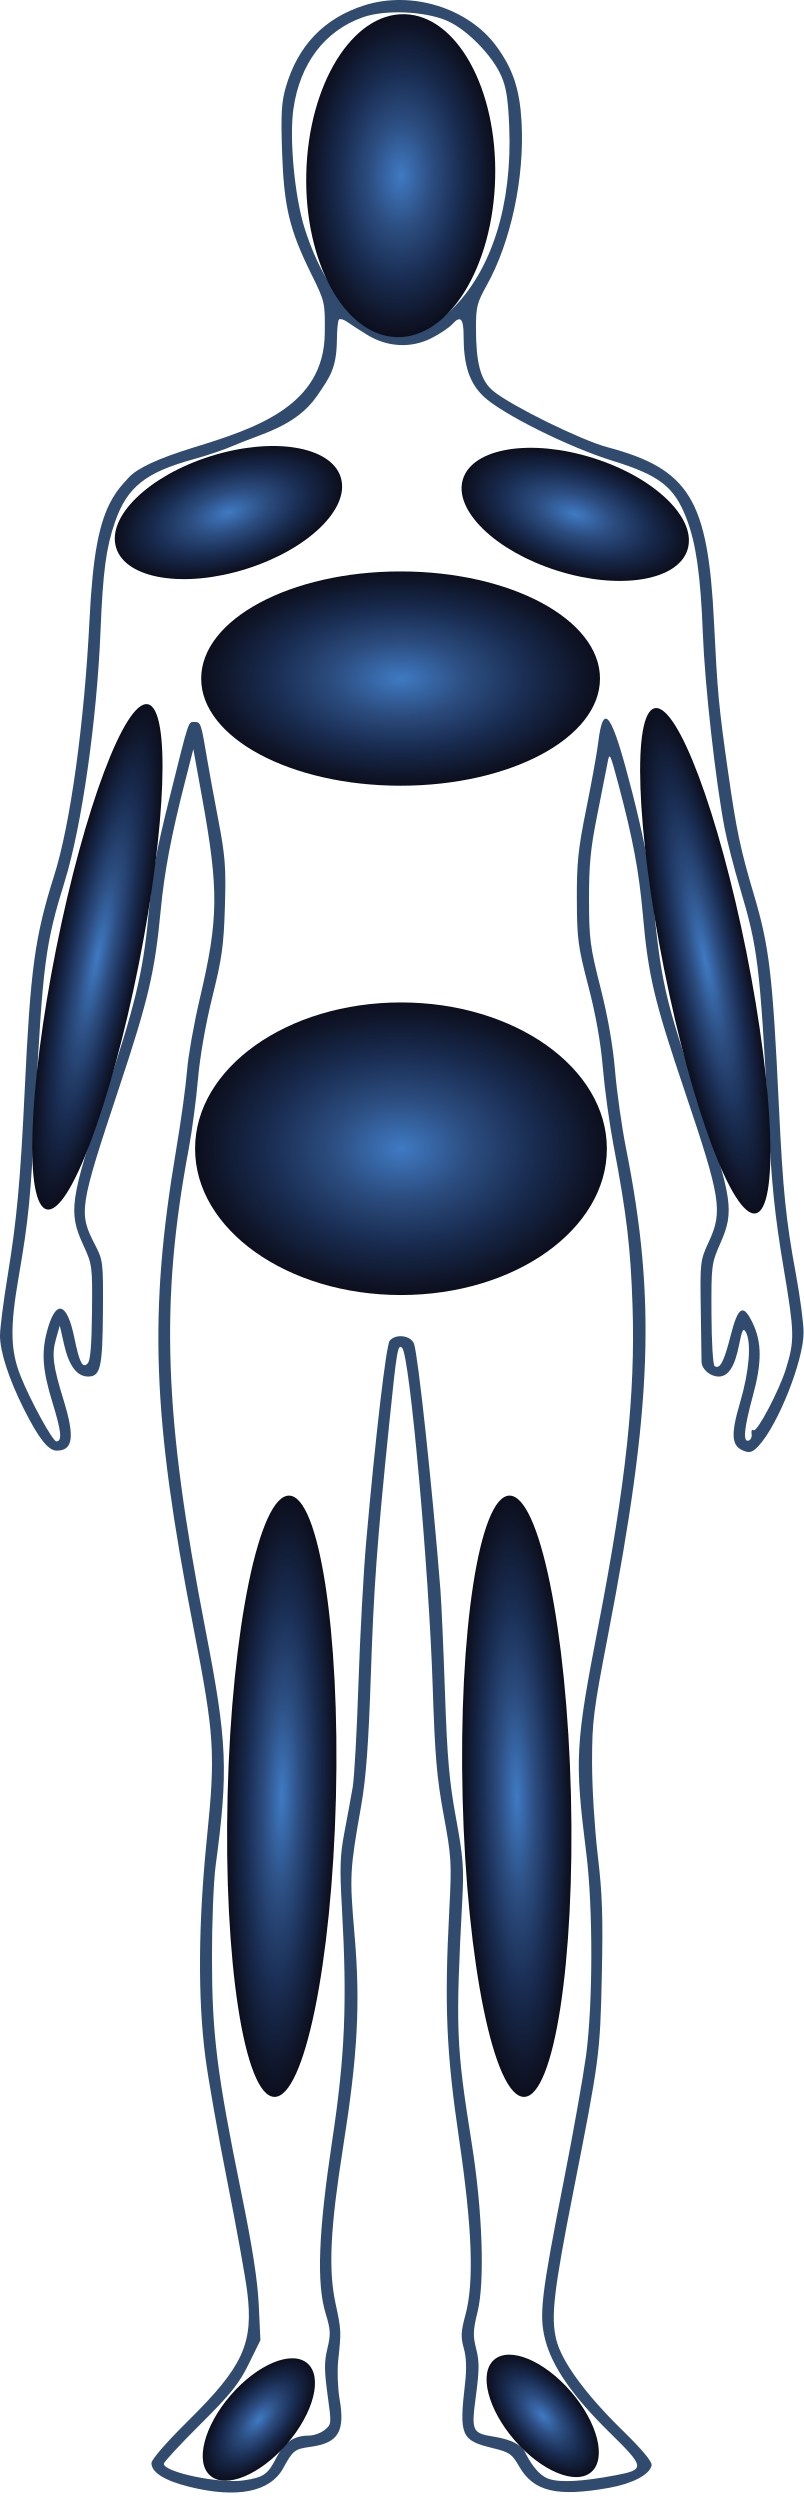
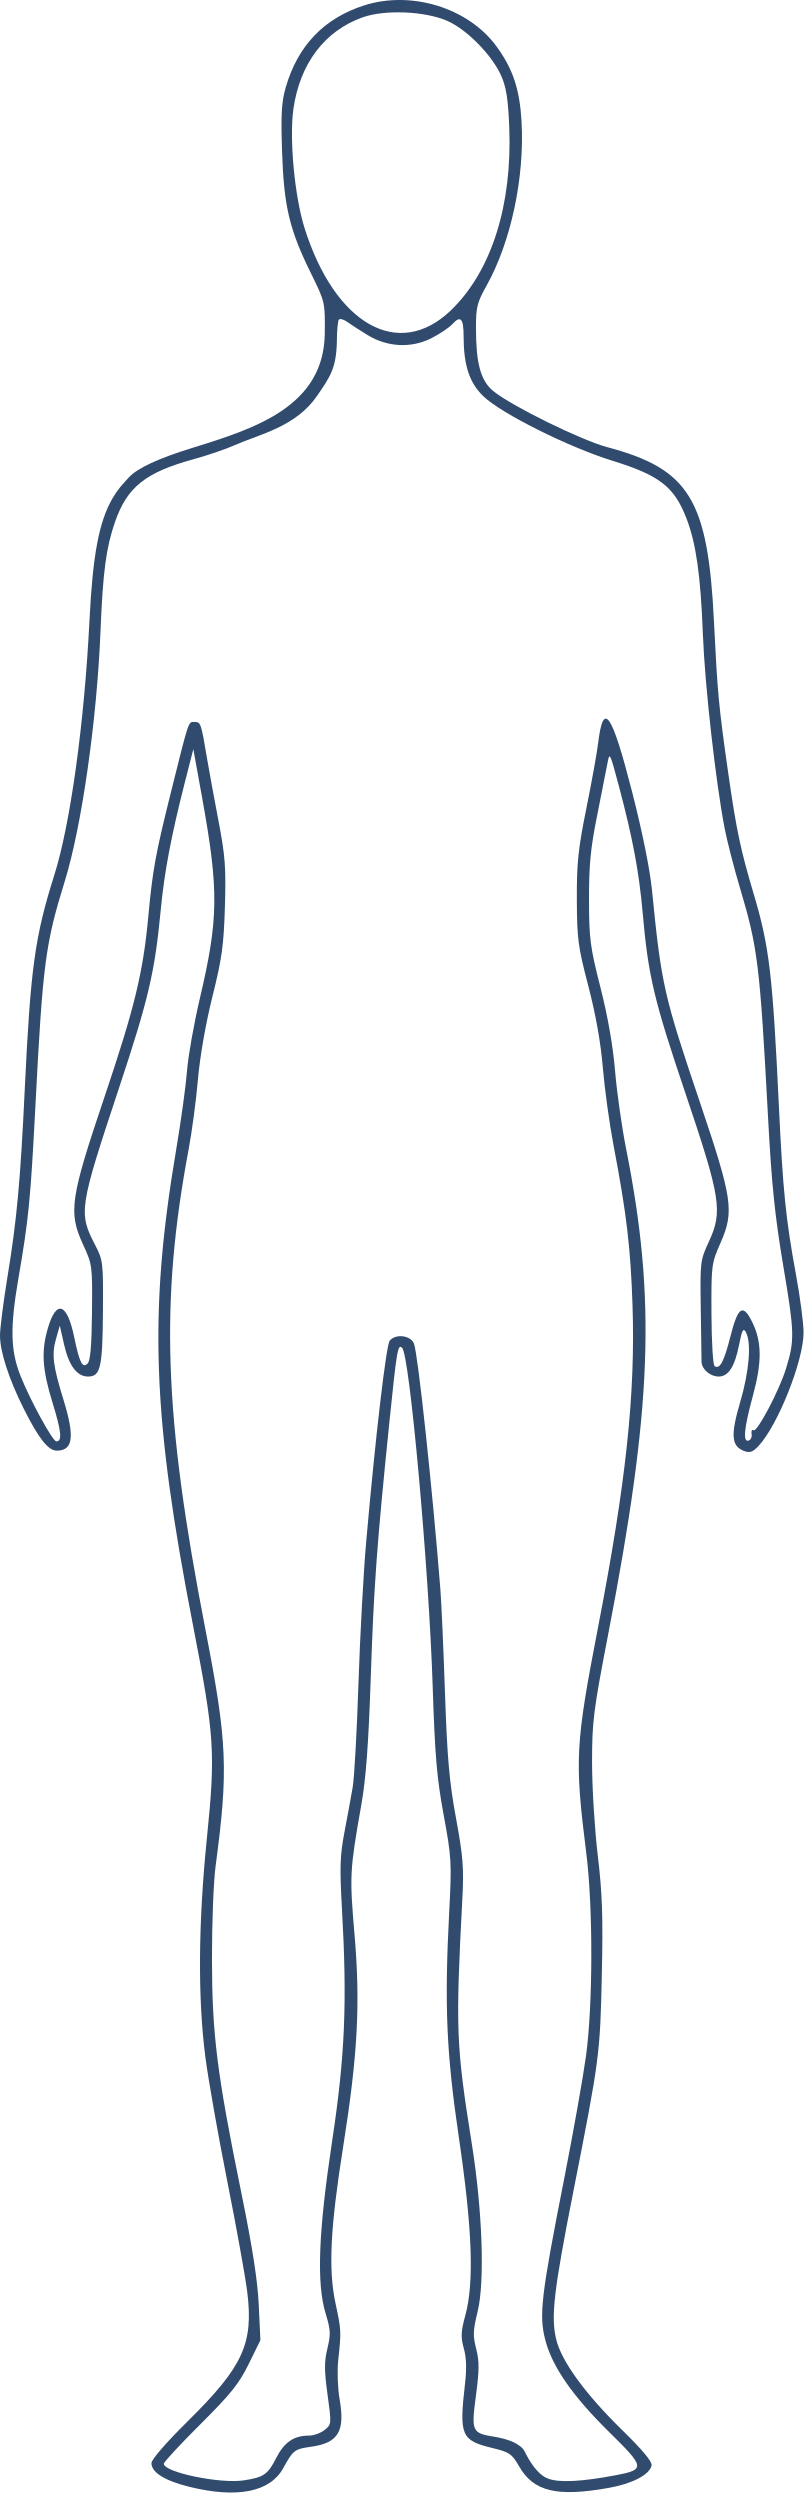
<svg xmlns="http://www.w3.org/2000/svg" width="135" height="420" viewBox="0 0 135 420" fill="none">
  <path fill-rule="evenodd" clip-rule="evenodd" d="M61.184 0.904C54.452 3.055 50.029 7.67 48.014 14.645C47.289 17.153 47.176 19.135 47.39 25.538C47.697 34.698 48.62 38.574 52.252 45.943C54.605 50.719 54.615 50.762 54.562 55.991C54.437 68.157 43.106 71.922 32.545 75.172C26.597 77.004 23.052 78.647 21.608 80.242C20.477 81.494 19.816 82.162 18.934 83.666C16.652 87.556 15.584 93.174 15.036 104.172C14.177 121.427 11.825 138.461 9.122 147.018C5.851 157.374 5.131 162.596 4.158 183.018C3.422 198.446 2.826 204.94 1.283 214.334C0.577 218.63 0 223.153 0 224.385C0 227.083 1.484 231.655 3.981 236.648C6.478 241.644 8.101 243.709 9.528 243.709C12.279 243.709 12.59 241.399 10.677 235.203C8.898 229.444 8.662 227.552 9.401 224.964L10.046 222.7L10.765 225.878C11.574 229.447 12.932 231.259 14.8 231.259C16.879 231.259 17.225 229.755 17.293 220.441C17.353 212.105 17.309 211.718 16.011 209.214C13.169 203.732 13.276 203.028 20.003 182.759C24.945 167.866 26.014 163.311 26.998 152.932C27.604 146.543 28.746 140.485 31.043 131.481L32.479 125.852L33.967 134.075C36.776 149.605 36.72 154.359 33.57 167.756C32.57 172.013 31.602 177.481 31.419 179.906C31.237 182.331 30.417 188.283 29.598 193.133C24.954 220.609 25.573 237.889 32.468 273.276C36.037 291.59 36.221 294.435 34.758 308.808C33.304 323.103 33.218 335.732 34.508 345.638C34.991 349.347 36.64 358.69 38.173 366.401C39.707 374.111 41.218 382.486 41.532 385.012C42.615 393.719 40.859 397.556 31.599 406.707C27.93 410.334 25.442 413.2 25.442 413.802C25.442 415.364 27.673 416.76 31.801 417.782C39.848 419.773 45.389 418.666 47.596 414.628C49.231 411.634 49.486 411.439 52.265 411.053C56.82 410.419 57.995 408.479 57.062 403.128C56.738 401.271 56.629 398.339 56.817 396.565C57.347 391.588 57.345 391.548 56.351 386.878C55.147 381.225 55.49 374.29 57.647 360.681C60.093 345.252 60.558 336.665 59.572 325.148C58.707 315.046 58.744 314.341 60.699 303.227C61.489 298.738 61.909 293.054 62.291 281.7C62.801 266.52 63.326 259.346 65.432 238.781C66.668 226.708 66.838 225.722 67.561 226.445C68.825 227.707 72.049 263.471 72.694 283.391C73.07 294.992 73.386 298.688 74.536 304.918C75.849 312.038 75.899 312.895 75.476 320.998C74.645 336.903 74.98 344.783 77.093 359.125C79.345 374.402 79.677 383.423 78.189 388.92C77.427 391.739 77.385 392.613 77.918 394.515C78.354 396.072 78.416 397.928 78.118 400.512C77.121 409.156 77.477 409.993 82.674 411.256C85.623 411.973 85.982 412.218 87.221 414.369C89.657 418.596 93.56 419.522 102.334 417.955C106.268 417.253 109.173 415.718 109.469 414.185C109.588 413.571 107.926 411.577 104.514 408.238C98.315 402.173 94.321 396.682 93.441 393.014C92.528 389.215 93.029 384.874 96.287 368.353C100.729 345.821 100.81 345.207 101.105 331.883C101.324 322.003 101.193 318.157 100.419 311.653C99.893 307.235 99.464 300.236 99.466 296.1C99.469 289.18 99.686 287.458 102.173 274.573C109.585 236.177 110.238 218.391 105.173 192.922C104.459 189.329 103.63 183.472 103.331 179.906C102.98 175.71 102.113 170.767 100.877 165.9C99.132 159.029 98.966 157.751 98.954 151.117C98.944 145.307 99.214 142.505 100.301 137.111C101.049 133.402 101.831 129.434 102.039 128.293C102.406 126.274 102.458 126.372 103.936 131.924C106.301 140.807 107.355 146.419 107.978 153.451C108.91 163.979 109.857 167.977 115.107 183.537C121.082 201.243 121.443 203.506 119.104 208.567C117.634 211.747 117.608 211.958 117.728 219.847C117.796 224.27 117.854 228.279 117.858 228.759C117.869 230.013 119.299 231.259 120.729 231.259C122.378 231.259 123.442 229.605 124.17 225.909C124.661 223.416 124.869 223.023 125.297 223.787C126.27 225.523 125.881 230.362 124.354 235.544C122.707 241.131 122.859 242.977 125.035 243.776C125.986 244.125 126.484 243.946 127.445 242.91C130.712 239.388 135 228.577 135 223.86C135 222.317 134.423 217.923 133.718 214.096C132.017 204.867 131.532 200.087 130.856 185.871C129.802 163.708 129.247 159.015 126.648 150.275C124.388 142.676 123.718 139.49 122.329 129.769C120.752 118.724 120.542 116.489 119.948 104.432C118.937 83.911 115.811 78.798 102.029 75.125C97.606 73.946 85.88 68.173 82.865 65.691C80.751 63.949 79.962 61.066 79.962 55.082C79.962 51.591 80.153 50.829 81.748 47.975C85.832 40.667 88.143 29.856 87.623 20.491C87.319 14.999 86.166 11.541 83.376 7.744C78.653 1.315 69.107 -1.627 61.184 0.904ZM75.134 3.504C78.415 4.937 82.657 9.253 84.2 12.726C85.048 14.639 85.36 16.61 85.551 21.283C86.091 34.474 82.555 45.597 75.74 52.146C66.979 60.564 56.271 54.529 51.158 38.294C49.497 33.019 48.587 23.286 49.29 18.324C50.371 10.699 54.527 5.194 60.922 2.914C64.646 1.586 71.386 1.866 75.134 3.504ZM61.751 56.289C65.097 58.333 69.094 58.531 72.47 56.821C73.877 56.108 75.469 55.038 76.007 54.443C77.367 52.94 77.885 53.495 77.885 56.455C77.885 61.352 78.851 64.302 81.197 66.565C84.213 69.473 95.54 75.133 102.908 77.412C110.798 79.853 113.267 81.773 115.311 87.054C116.94 91.264 117.704 96.628 118.08 106.493C118.407 115.056 120.212 131.189 121.73 139.117C122.143 141.272 123.303 145.787 124.307 149.151C127.316 159.223 127.649 161.938 129.031 187.718C129.638 199.059 130.174 204.257 131.621 212.861C133.487 223.948 133.516 225.166 132.037 229.962C130.914 233.6 127.201 240.651 126.602 240.281C126.328 240.112 126.178 240.381 126.268 240.88C126.358 241.378 126.141 241.887 125.784 242.012C124.766 242.368 124.991 239.966 126.489 234.473C128.026 228.838 128.001 225.443 126.399 222.164C124.833 218.959 123.997 219.474 122.737 224.421C121.624 228.793 120.953 230.068 120.058 229.515C119.78 229.344 119.547 225.514 119.526 220.78C119.49 212.471 119.512 212.297 121.079 208.731C123.367 203.524 123.051 201.381 117.651 185.384C111.5 167.162 111.123 165.501 109.534 149.56C109.18 146.015 107.915 139.754 106.192 133.026C102.764 119.638 101.351 117.62 100.483 124.871C100.291 126.468 99.403 131.392 98.508 135.814C97.129 142.629 96.886 144.961 96.91 151.117C96.936 157.75 97.103 159.007 98.835 165.641C100.084 170.429 100.917 175.112 101.278 179.387C101.579 182.953 102.382 188.789 103.062 192.355C105.274 203.956 105.94 209.571 106.263 219.329C106.757 234.232 105.175 249.045 100.513 273.169C96.641 293.204 96.517 295.564 98.5 311.375C99.642 320.482 99.619 336.76 98.451 345.378C97.967 348.945 96.308 358.282 94.763 366.127C90.906 385.715 90.53 388.914 91.597 393.073C92.758 397.602 96.208 402.568 102.454 408.699C108.363 414.5 108.418 414.897 103.448 415.839C97.862 416.898 94.168 417.104 92.233 416.466C90.277 415.821 88.843 413.285 88.13 411.816C87.723 411.093 87.095 410.739 86.387 410.345C85.781 410.009 84.325 409.58 83.153 409.392C79.268 408.772 79.155 408.527 79.957 402.47C80.53 398.148 80.537 396.706 79.998 394.605C79.431 392.393 79.465 391.517 80.236 388.371C81.467 383.354 81.056 371.414 79.264 360.162C76.618 343.537 76.52 340.976 77.678 318.923C77.947 313.801 77.796 311.896 76.607 305.437C75.482 299.325 75.135 295.388 74.759 284.428C74.504 277.011 74.158 269.191 73.988 267.051C72.634 249.975 70.219 227.5 69.55 225.742C69.014 224.334 66.483 224.018 65.473 225.234C64.878 225.95 63.083 241.29 61.52 259.011C61.067 264.146 60.482 274.884 60.22 282.872C59.958 290.861 59.523 298.68 59.253 300.249C58.983 301.819 58.362 305.203 57.873 307.771C57.123 311.706 57.055 313.701 57.439 320.48C58.341 336.412 57.971 345.316 55.807 359.643C53.483 375.039 53.16 383.609 54.712 388.691C55.545 391.42 55.581 392.14 55.002 394.552C54.464 396.791 54.468 398.227 55.027 402.292C55.707 407.24 55.703 407.291 54.539 408.232C53.894 408.754 52.701 409.181 51.89 409.181C49.385 409.181 47.748 410.295 46.428 412.897C44.996 415.721 44.305 416.199 40.927 416.705C36.932 417.303 27.519 415.34 27.519 413.907C27.519 413.625 30.288 410.637 33.672 407.267C38.783 402.177 40.156 400.465 41.786 397.146L43.748 393.152L43.475 387.291C43.283 383.161 42.421 377.6 40.556 368.462C36.437 348.278 35.623 341.797 35.61 329.039C35.603 323.047 35.879 316.045 36.223 313.477C38.383 297.322 38.183 292.678 34.519 273.798C27.521 237.746 26.864 218.858 31.708 192.99C32.257 190.058 32.955 184.806 33.258 181.319C33.591 177.485 34.549 172.004 35.681 167.456C37.286 161.014 37.588 158.846 37.784 152.341C37.984 145.738 37.841 143.843 36.689 137.817C35.96 134.005 35.109 129.369 34.799 127.515C33.789 121.48 33.725 121.29 32.69 121.29C31.605 121.29 31.81 120.678 28.621 133.48C26.122 143.517 25.627 146.253 24.915 153.97C24.048 163.372 22.608 169.3 17.543 184.315C11.796 201.354 11.461 203.653 13.941 209.05C15.514 212.474 15.533 212.618 15.455 220.462C15.399 226.059 15.183 228.601 14.722 229.067C13.861 229.938 13.351 228.939 12.468 224.649C11.291 218.928 9.492 218.263 8.076 223.027C6.896 226.995 7.077 229.989 8.841 235.713C10.32 240.515 10.479 242.152 9.464 242.152C8.851 242.152 5.098 235.294 3.455 231.171C1.749 226.887 1.668 223.035 3.112 214.66C4.82 204.75 5.134 201.544 5.959 185.612C7.187 161.878 7.62 158.575 10.876 148.064C13.726 138.869 16.286 120.948 16.888 105.988C17.288 96.044 17.823 92.016 19.317 87.706C21.356 81.823 24.442 79.36 32.551 77.14C34.781 76.529 37.806 75.5 39.274 74.853C43.663 72.916 49.711 71.729 53.306 66.453C55.436 63.327 56.495 61.902 56.596 57.344C56.596 55.521 56.754 53.872 56.946 53.68C57.138 53.487 57.781 53.68 58.373 54.108C58.967 54.536 60.486 55.517 61.751 56.289Z" fill="#304B6D" />
-   <ellipse cx="67.323" cy="29.512" rx="27.135" ry="15.871" transform="rotate(91.3877 67.3226 29.5116)" fill="url(#paint0_radial_6067_72)" />
-   <ellipse cx="9.932" cy="19.773" rx="9.932" ry="19.773" transform="matrix(-0.30043 0.953804 0.953804 0.30043 80.7656 71)" fill="url(#paint1_radial_6067_72)" />
-   <ellipse cx="38.38" cy="86.111" rx="9.932" ry="19.773" transform="rotate(72.5165 38.3797 86.1109)" fill="url(#paint2_radial_6067_72)" />
-   <ellipse cx="67.298" cy="114" rx="18" ry="33.5" transform="rotate(90 67.2979 114)" fill="url(#paint3_radial_6067_72)" />
-   <ellipse cx="43.271" cy="7.061" rx="43.271" ry="7.061" transform="matrix(0.195822 0.98064 0.98064 -0.195822 103.088 120.361)" fill="url(#paint4_radial_6067_72)" />
-   <ellipse cx="16.362" cy="160.749" rx="43.271" ry="7.061" transform="rotate(101.293 16.3616 160.749)" fill="url(#paint5_radial_6067_72)" />
-   <ellipse cx="67.364" cy="192.988" rx="24.579" ry="34.592" transform="rotate(90 67.3639 192.988)" fill="url(#paint6_radial_6067_72)" />
-   <ellipse cx="50.523" cy="9.103" rx="50.523" ry="9.103" transform="matrix(0.0247598 0.999693 0.999693 -0.0247598 76.4668 251.489)" fill="url(#paint7_radial_6067_72)" />
-   <ellipse cx="47.337" cy="301.771" rx="50.523" ry="9.103" transform="rotate(91.4188 47.3371 301.771)" fill="url(#paint8_radial_6067_72)" />
-   <ellipse cx="12.474" cy="6.249" rx="12.474" ry="6.249" transform="matrix(0.654088 0.756419 0.756419 -0.654088 78.2881 400.521)" fill="url(#paint9_radial_6067_72)" />
-   <ellipse cx="43.485" cy="406.477" rx="12.474" ry="6.249" transform="rotate(130.85 43.4852 406.477)" fill="url(#paint10_radial_6067_72)" />
+   <ellipse opacity="0" cx="67.323" cy="29.512" rx="27.135" ry="15.871" transform="rotate(91.3877 67.3226 29.5116)" fill="url(#paint0_radial_6067_72)" />
+   <ellipse opacity="0" cx="9.932" cy="19.773" rx="9.932" ry="19.773" transform="matrix(-0.30043 0.953804 0.953804 0.30043 80.7656 71)" fill="url(#paint1_radial_6067_72)" />
+   <ellipse opacity="0" cx="38.38" cy="86.111" rx="9.932" ry="19.773" transform="rotate(72.5165 38.3797 86.1109)" fill="url(#paint2_radial_6067_72)" />
+   <ellipse opacity="0" cx="67.298" cy="114" rx="18" ry="33.5" transform="rotate(90 67.2979 114)" fill="url(#paint3_radial_6067_72)" />
+   <ellipse opacity="0" cx="43.271" cy="7.061" rx="43.271" ry="7.061" transform="matrix(0.195822 0.98064 0.98064 -0.195822 103.088 120.361)" fill="url(#paint4_radial_6067_72)" />
+   <ellipse opacity="0" cx="16.362" cy="160.749" rx="43.271" ry="7.061" transform="rotate(101.293 16.3616 160.749)" fill="url(#paint5_radial_6067_72)" />
+   <ellipse opacity="0" cx="67.364" cy="192.988" rx="24.579" ry="34.592" transform="rotate(90 67.3639 192.988)" fill="url(#paint6_radial_6067_72)" />
+   <ellipse opacity="0" cx="50.523" cy="9.103" rx="50.523" ry="9.103" transform="matrix(0.0247598 0.999693 0.999693 -0.0247598 76.4668 251.489)" fill="url(#paint7_radial_6067_72)" />
+   <ellipse opacity="0" cx="47.337" cy="301.771" rx="50.523" ry="9.103" transform="rotate(91.4188 47.3371 301.771)" fill="url(#paint8_radial_6067_72)" />
+   <ellipse opacity="0" cx="12.474" cy="6.249" rx="12.474" ry="6.249" transform="matrix(0.654088 0.756419 0.756419 -0.654088 78.2881 400.521)" fill="url(#paint9_radial_6067_72)" />
+   <ellipse opacity="0" cx="43.485" cy="406.477" rx="12.474" ry="6.249" transform="rotate(130.85 43.4852 406.477)" fill="url(#paint10_radial_6067_72)" />
  <defs>
    <radialGradient id="paint0_radial_6067_72" cx="0" cy="0" r="1" gradientUnits="userSpaceOnUse" gradientTransform="translate(67.3226 29.5116) rotate(90) scale(15.8715 27.1354)">
      <stop stop-color="#3F7AC3" />
      <stop offset="0.333" stop-color="#2C4D80" />
      <stop offset="0.667" stop-color="#182A4E" />
      <stop offset="1" stop-color="#0C0E1C" />
    </radialGradient>
    <radialGradient id="paint1_radial_6067_72" cx="0" cy="0" r="1" gradientUnits="userSpaceOnUse" gradientTransform="translate(9.93185 19.7735) rotate(90) scale(19.7735 9.93185)">
      <stop stop-color="#3F7AC3" />
      <stop offset="0.333" stop-color="#2C4D80" />
      <stop offset="0.667" stop-color="#182A4E" />
      <stop offset="1" stop-color="#0C0E1C" />
    </radialGradient>
    <radialGradient id="paint2_radial_6067_72" cx="0" cy="0" r="1" gradientUnits="userSpaceOnUse" gradientTransform="translate(38.3797 86.1109) rotate(90) scale(19.7735 9.93185)">
      <stop stop-color="#3F7AC3" />
      <stop offset="0.333" stop-color="#2C4D80" />
      <stop offset="0.667" stop-color="#182A4E" />
      <stop offset="1" stop-color="#0C0E1C" />
    </radialGradient>
    <radialGradient id="paint3_radial_6067_72" cx="0" cy="0" r="1" gradientUnits="userSpaceOnUse" gradientTransform="translate(67.2979 114) rotate(90) scale(33.5 18)">
      <stop stop-color="#3F7AC3" />
      <stop offset="0.333" stop-color="#2C4D80" />
      <stop offset="0.667" stop-color="#182A4E" />
      <stop offset="1" stop-color="#0C0E1C" />
    </radialGradient>
    <radialGradient id="paint4_radial_6067_72" cx="0" cy="0" r="1" gradientUnits="userSpaceOnUse" gradientTransform="translate(43.2713 7.06139) rotate(90) scale(7.06139 43.2713)">
      <stop stop-color="#3F7AC3" />
      <stop offset="0.333" stop-color="#2C4D80" />
      <stop offset="0.667" stop-color="#182A4E" />
      <stop offset="1" stop-color="#0C0E1C" />
    </radialGradient>
    <radialGradient id="paint5_radial_6067_72" cx="0" cy="0" r="1" gradientUnits="userSpaceOnUse" gradientTransform="translate(16.3616 160.749) rotate(90) scale(7.06139 43.2713)">
      <stop stop-color="#3F7AC3" />
      <stop offset="0.333" stop-color="#2C4D80" />
      <stop offset="0.667" stop-color="#182A4E" />
      <stop offset="1" stop-color="#0C0E1C" />
    </radialGradient>
    <radialGradient id="paint6_radial_6067_72" cx="0" cy="0" r="1" gradientUnits="userSpaceOnUse" gradientTransform="translate(67.3639 192.988) rotate(90) scale(34.5921 24.5786)">
      <stop stop-color="#3F7AC3" />
      <stop offset="0.333" stop-color="#2C4D80" />
      <stop offset="0.667" stop-color="#182A4E" />
      <stop offset="1" stop-color="#0C0E1C" />
    </radialGradient>
    <radialGradient id="paint7_radial_6067_72" cx="0" cy="0" r="1" gradientUnits="userSpaceOnUse" gradientTransform="translate(50.5227 9.10319) rotate(90) scale(9.10319 50.5227)">
      <stop stop-color="#3F7AC3" />
      <stop offset="0.333" stop-color="#2C4D80" />
      <stop offset="0.667" stop-color="#182A4E" />
      <stop offset="1" stop-color="#0C0E1C" />
    </radialGradient>
    <radialGradient id="paint8_radial_6067_72" cx="0" cy="0" r="1" gradientUnits="userSpaceOnUse" gradientTransform="translate(47.3371 301.771) rotate(90) scale(9.10319 50.5227)">
      <stop stop-color="#3F7AC3" />
      <stop offset="0.333" stop-color="#2C4D80" />
      <stop offset="0.667" stop-color="#182A4E" />
      <stop offset="1" stop-color="#0C0E1C" />
    </radialGradient>
    <radialGradient id="paint9_radial_6067_72" cx="0" cy="0" r="1" gradientUnits="userSpaceOnUse" gradientTransform="translate(12.4744 6.24863) rotate(90) scale(6.24863 12.4744)">
      <stop stop-color="#3F7AC3" />
      <stop offset="0.333" stop-color="#2C4D80" />
      <stop offset="0.667" stop-color="#182A4E" />
      <stop offset="1" stop-color="#0C0E1C" />
    </radialGradient>
    <radialGradient id="paint10_radial_6067_72" cx="0" cy="0" r="1" gradientUnits="userSpaceOnUse" gradientTransform="translate(43.4852 406.477) rotate(90) scale(6.24863 12.4744)">
      <stop stop-color="#3F7AC3" />
      <stop offset="0.333" stop-color="#2C4D80" />
      <stop offset="0.667" stop-color="#182A4E" />
      <stop offset="1" stop-color="#0C0E1C" />
    </radialGradient>
  </defs>
</svg>
